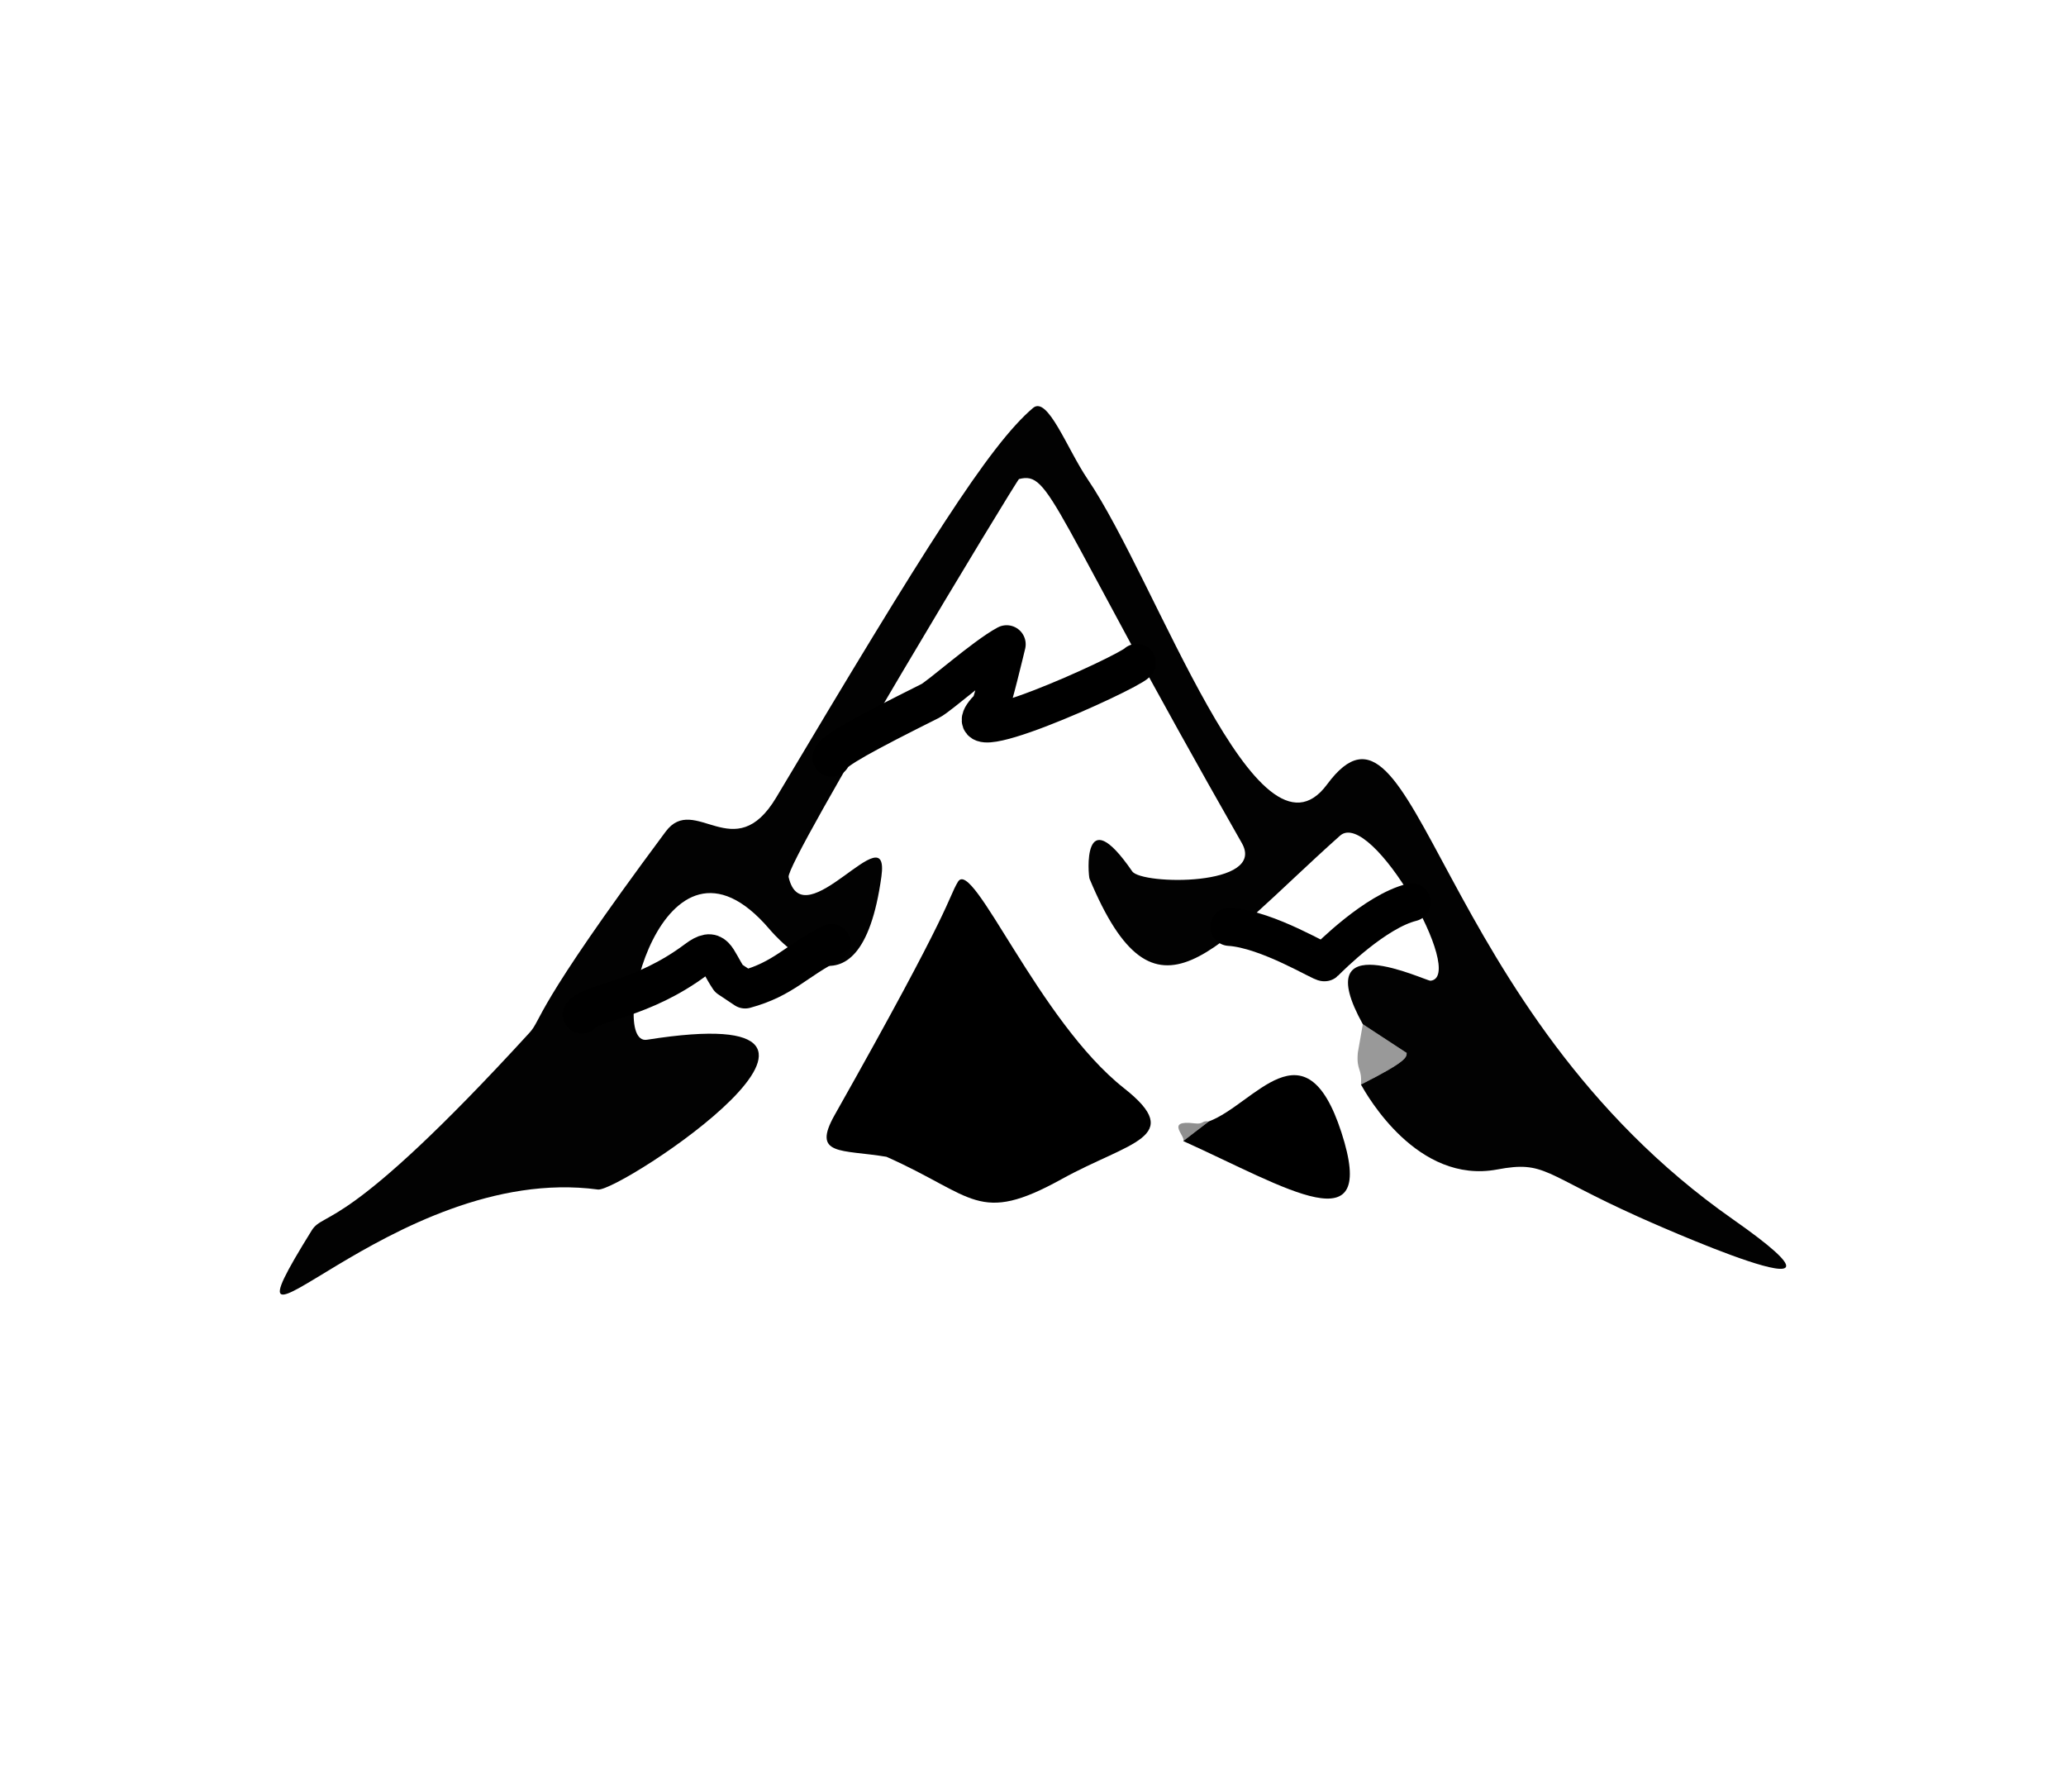
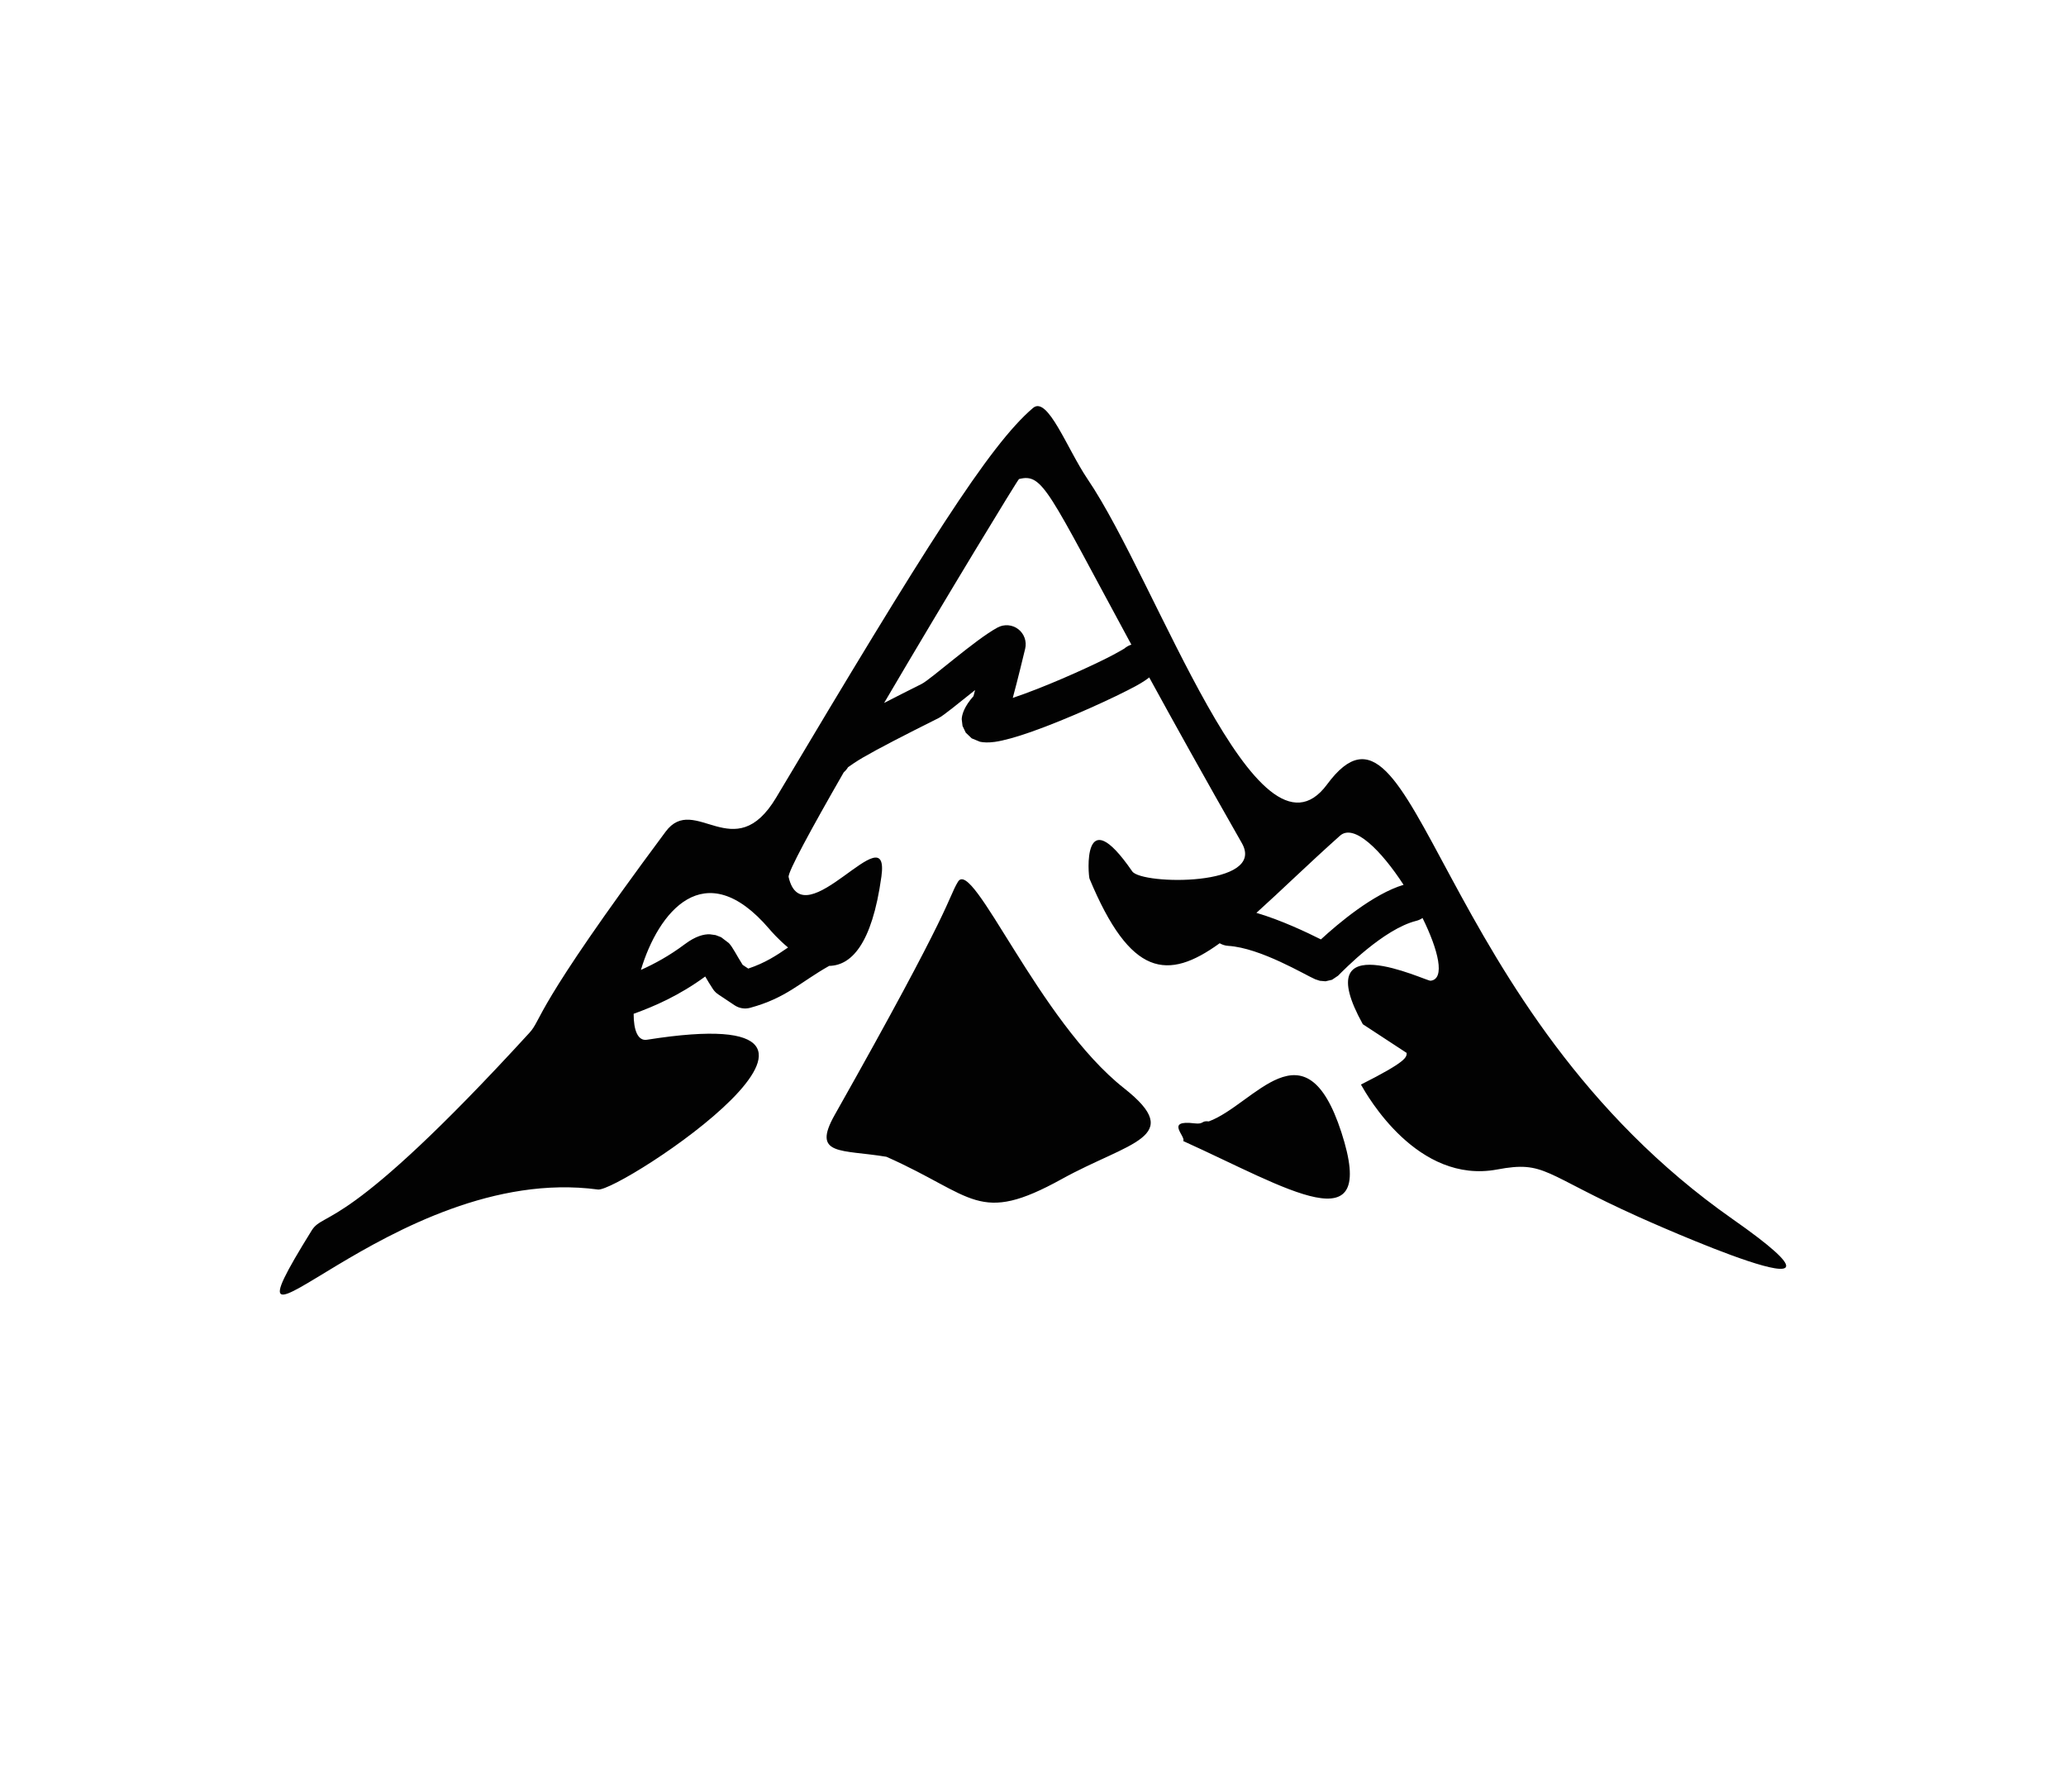
- <svg xmlns="http://www.w3.org/2000/svg" width="100%" height="100%" viewBox="0 0 384 333" version="1.1" xml:space="preserve" style="fill-rule:evenodd;clip-rule:evenodd;stroke-linecap:round;stroke-linejoin:round;stroke-miterlimit:1.5;">
+ <svg xmlns="http://www.w3.org/2000/svg" width="100%" height="100%" viewBox="0 0 384 333" version="1.1" xml:space="preserve" style="fill-rule:evenodd;clip-rule:evenodd;stroke-linejoin:round;stroke-miterlimit:2;">
  <g transform="matrix(1,0,0,1,72,61.5)">
    <g id="mountains_snow" transform="matrix(2.979547,0,0,2.979547,-21.9057,7.492007)">
-       <path d="M68.201,40.723C64.725,34.451 72.144,38.04 72.424,38.011C74.714,37.775 68.727,27.226 66.776,28.967C58.814,36.072 55.298,41.59 51.154,31.652C51.071,31.453 50.67,26.622 53.816,31.189C54.404,32.043 62.206,32.148 60.655,29.428C48.596,8.286 48.748,6.218 46.754,6.722C46.633,6.752 32.176,30.652 32.382,31.546C33.292,35.498 38.733,27.44 38.17,31.516C36.81,41.366 31.575,35.248 31.173,34.778C24.509,26.991 21.006,42.093 23.543,41.692C40.278,39.044 21.838,51.215 20.488,51.033C7.639,49.307 -4.174,64.554 2.633,53.583C3.407,52.336 4.663,53.878 16.216,41.256C17.034,40.363 16.334,39.975 24.709,28.715C26.522,26.277 28.996,30.968 31.615,26.572C40.916,10.959 44.905,4.603 47.627,2.289C48.543,1.509 49.753,4.841 51.034,6.73C55.394,13.155 61.638,31.63 65.97,25.769C71.578,18.182 72.542,39.768 91.272,52.88C101.213,59.84 85.829,52.931 85.4,52.738C79.441,50.062 79.594,49.218 76.584,49.783C71.606,50.716 68.478,45.184 68.084,44.487C70.933,43.049 70.935,42.791 70.936,42.514C70.936,42.514 68.419,40.867 68.201,40.723Z" style="fill-opacity:0.99;" />
-       <path d="M38.485,48.991C35.665,48.52 33.806,48.951 35.256,46.381C42.757,33.092 42.27,32.971 42.944,31.842C43.871,30.29 47.978,40.515 53.307,44.716C57.188,47.776 53.609,48.066 49.428,50.376C44.191,53.27 43.977,51.429 38.485,48.991Z" />
-       <path d="M58.595,46.784C61.439,45.731 64.594,40.482 66.863,47.46C69.182,54.593 63.513,50.955 56.998,48.01L58.595,46.784Z" />
-       <path d="M68.201,40.723C68.419,40.867 70.936,42.514 70.936,42.514C70.935,42.791 70.933,43.049 68.084,44.487C68.159,43.447 67.806,43.641 67.884,42.567C67.895,42.418 67.884,42.567 68.201,40.723Z" style="fill-opacity:0.4;" />
-       <path d="M58.595,46.784L56.998,48.01C57.181,47.72 55.833,46.676 57.693,46.905C58.314,46.981 58.104,46.723 58.595,46.784Z" style="fill-opacity:0.44;" />
-       <g transform="matrix(0.335621,0,0,0.335621,7.352021,-2.514478)">
-         <path d="M82.557,79.291C82.879,78.004 88.746,74.832 100.882,68.764C102.626,67.892 110.881,60.502 115.101,58.226C114.878,59.157 112.433,69.348 112.006,69.775C102.235,79.547 137.306,63.69 139.311,61.685" style="fill:none;stroke:black;stroke-width:7.08px;" />
-       </g>
-       <g transform="matrix(0.335621,0,0,0.335621,7.352021,-2.514478)">
-         <path d="M36.148,127.029C38.117,124.666 47.364,124.325 57.396,116.801C61.021,114.082 60.958,116.581 63.464,120.34L66.498,122.363C73.764,120.381 75.802,117.12 82.557,113.742" style="fill:none;stroke:black;stroke-width:7.08px;" />
-       </g>
-       <g transform="matrix(0.335621,0,0,0.335621,7.352021,-2.514478)">
-         <path d="M190.381,106.182C183.639,107.868 175.311,116.196 174.201,117.306C173.897,117.61 163.658,111.18 156.503,110.733" style="fill:none;stroke:black;stroke-width:7.08px;" />
-       </g>
+       <path d="M56.998,48.01C57.181,47.72 55.833,46.676 57.693,46.905C58.314,46.981 58.104,46.723 58.595,46.784C61.439,45.731 64.594,40.482 66.863,47.46C69.182,54.593 63.513,50.955 56.998,48.01ZM22.715,40.073C22.711,41.1 22.977,41.781 23.543,41.692C40.278,39.044 21.838,51.215 20.488,51.033C7.639,49.307 -4.174,64.554 2.633,53.583C3.407,52.336 4.663,53.878 16.216,41.256C17.034,40.363 16.334,39.975 24.709,28.715C26.522,26.277 28.996,30.968 31.615,26.572C40.916,10.959 44.905,4.603 47.627,2.289C48.543,1.509 49.753,4.841 51.034,6.73C55.394,13.155 61.638,31.63 65.97,25.769C71.578,18.182 72.542,39.768 91.272,52.88C101.213,59.84 85.829,52.931 85.4,52.738C79.441,50.062 79.594,49.218 76.584,49.783C71.606,50.716 68.478,45.184 68.084,44.487C70.933,43.049 70.935,42.791 70.936,42.514L68.201,40.723C64.725,34.451 72.144,38.04 72.424,38.011C73.36,37.915 72.914,36.097 71.926,34.099C71.811,34.179 71.68,34.24 71.536,34.276C69.491,34.787 66.995,37.359 66.658,37.697L66.281,37.951L65.875,38.046L65.52,38.015L65.227,37.918C64.617,37.659 61.827,35.963 59.804,35.836C59.609,35.824 59.429,35.766 59.272,35.673C56.016,38.03 53.704,37.767 51.154,31.652C51.071,31.453 50.67,26.622 53.816,31.189C54.404,32.043 62.206,32.148 60.655,29.428C58.298,25.295 56.407,21.892 54.876,19.094C54.732,19.214 54.459,19.402 54.071,19.614C52.768,20.326 49.78,21.693 47.523,22.487C46.608,22.809 45.803,23.036 45.248,23.114C44.858,23.169 44.542,23.155 44.32,23.107L43.802,22.894L43.431,22.539L43.23,22.117L43.18,21.698C43.189,21.414 43.34,20.901 43.914,20.262L44.013,19.883C42.991,20.693 42.055,21.471 41.742,21.627C39.572,22.712 38.008,23.516 37.011,24.095C36.594,24.337 36.206,24.611 36.087,24.696C36.017,24.816 35.927,24.922 35.823,25.009C33.792,28.543 32.315,31.256 32.382,31.546C33.292,35.498 38.733,27.44 38.17,31.516C37.578,35.802 36.253,37.064 34.912,37.085C33.07,38.124 32.253,39.081 29.983,39.7C29.651,39.79 29.297,39.733 29.011,39.542L27.993,38.863C27.862,38.776 27.75,38.664 27.663,38.534C27.49,38.274 27.315,37.982 27.18,37.747C25.553,38.939 23.993,39.613 22.715,40.073ZM53.763,17.051C48.541,7.425 48.258,6.342 46.754,6.722C46.687,6.739 42.26,14.014 38.338,20.688C39.026,20.332 39.805,19.938 40.679,19.501C41.26,19.21 44.01,16.741 45.418,15.981C45.831,15.759 46.336,15.8 46.707,16.085C47.079,16.371 47.247,16.849 47.138,17.305C47.085,17.526 46.665,19.275 46.365,20.371C48.224,19.751 50.77,18.624 52.285,17.864C52.767,17.622 53.257,17.335 53.32,17.298C53.452,17.181 53.603,17.099 53.763,17.051ZM32.347,35.938C31.725,35.423 31.279,34.903 31.173,34.778C27.119,30.041 24.235,33.775 23.168,37.336C24.021,36.955 24.951,36.449 25.902,35.735C26.582,35.225 27.096,35.103 27.466,35.114L27.831,35.166L28.169,35.295L28.653,35.663C28.902,35.926 29.13,36.416 29.515,37.021L29.863,37.253C30.922,36.899 31.613,36.443 32.347,35.938ZM70.743,32.029C69.352,29.892 67.654,28.183 66.776,28.967C64.787,30.742 63.076,32.418 61.563,33.778C63.082,34.22 64.74,35.007 65.587,35.434C66.656,34.45 68.847,32.598 70.743,32.029ZM38.485,48.991C35.665,48.52 33.806,48.951 35.256,46.381C42.757,33.092 42.27,32.971 42.944,31.842C43.871,30.29 47.978,40.515 53.307,44.716C57.188,47.776 53.609,48.066 49.428,50.376C44.191,53.27 43.977,51.429 38.485,48.991Z" style="fill-opacity:0.99;" />
    </g>
  </g>
</svg>
